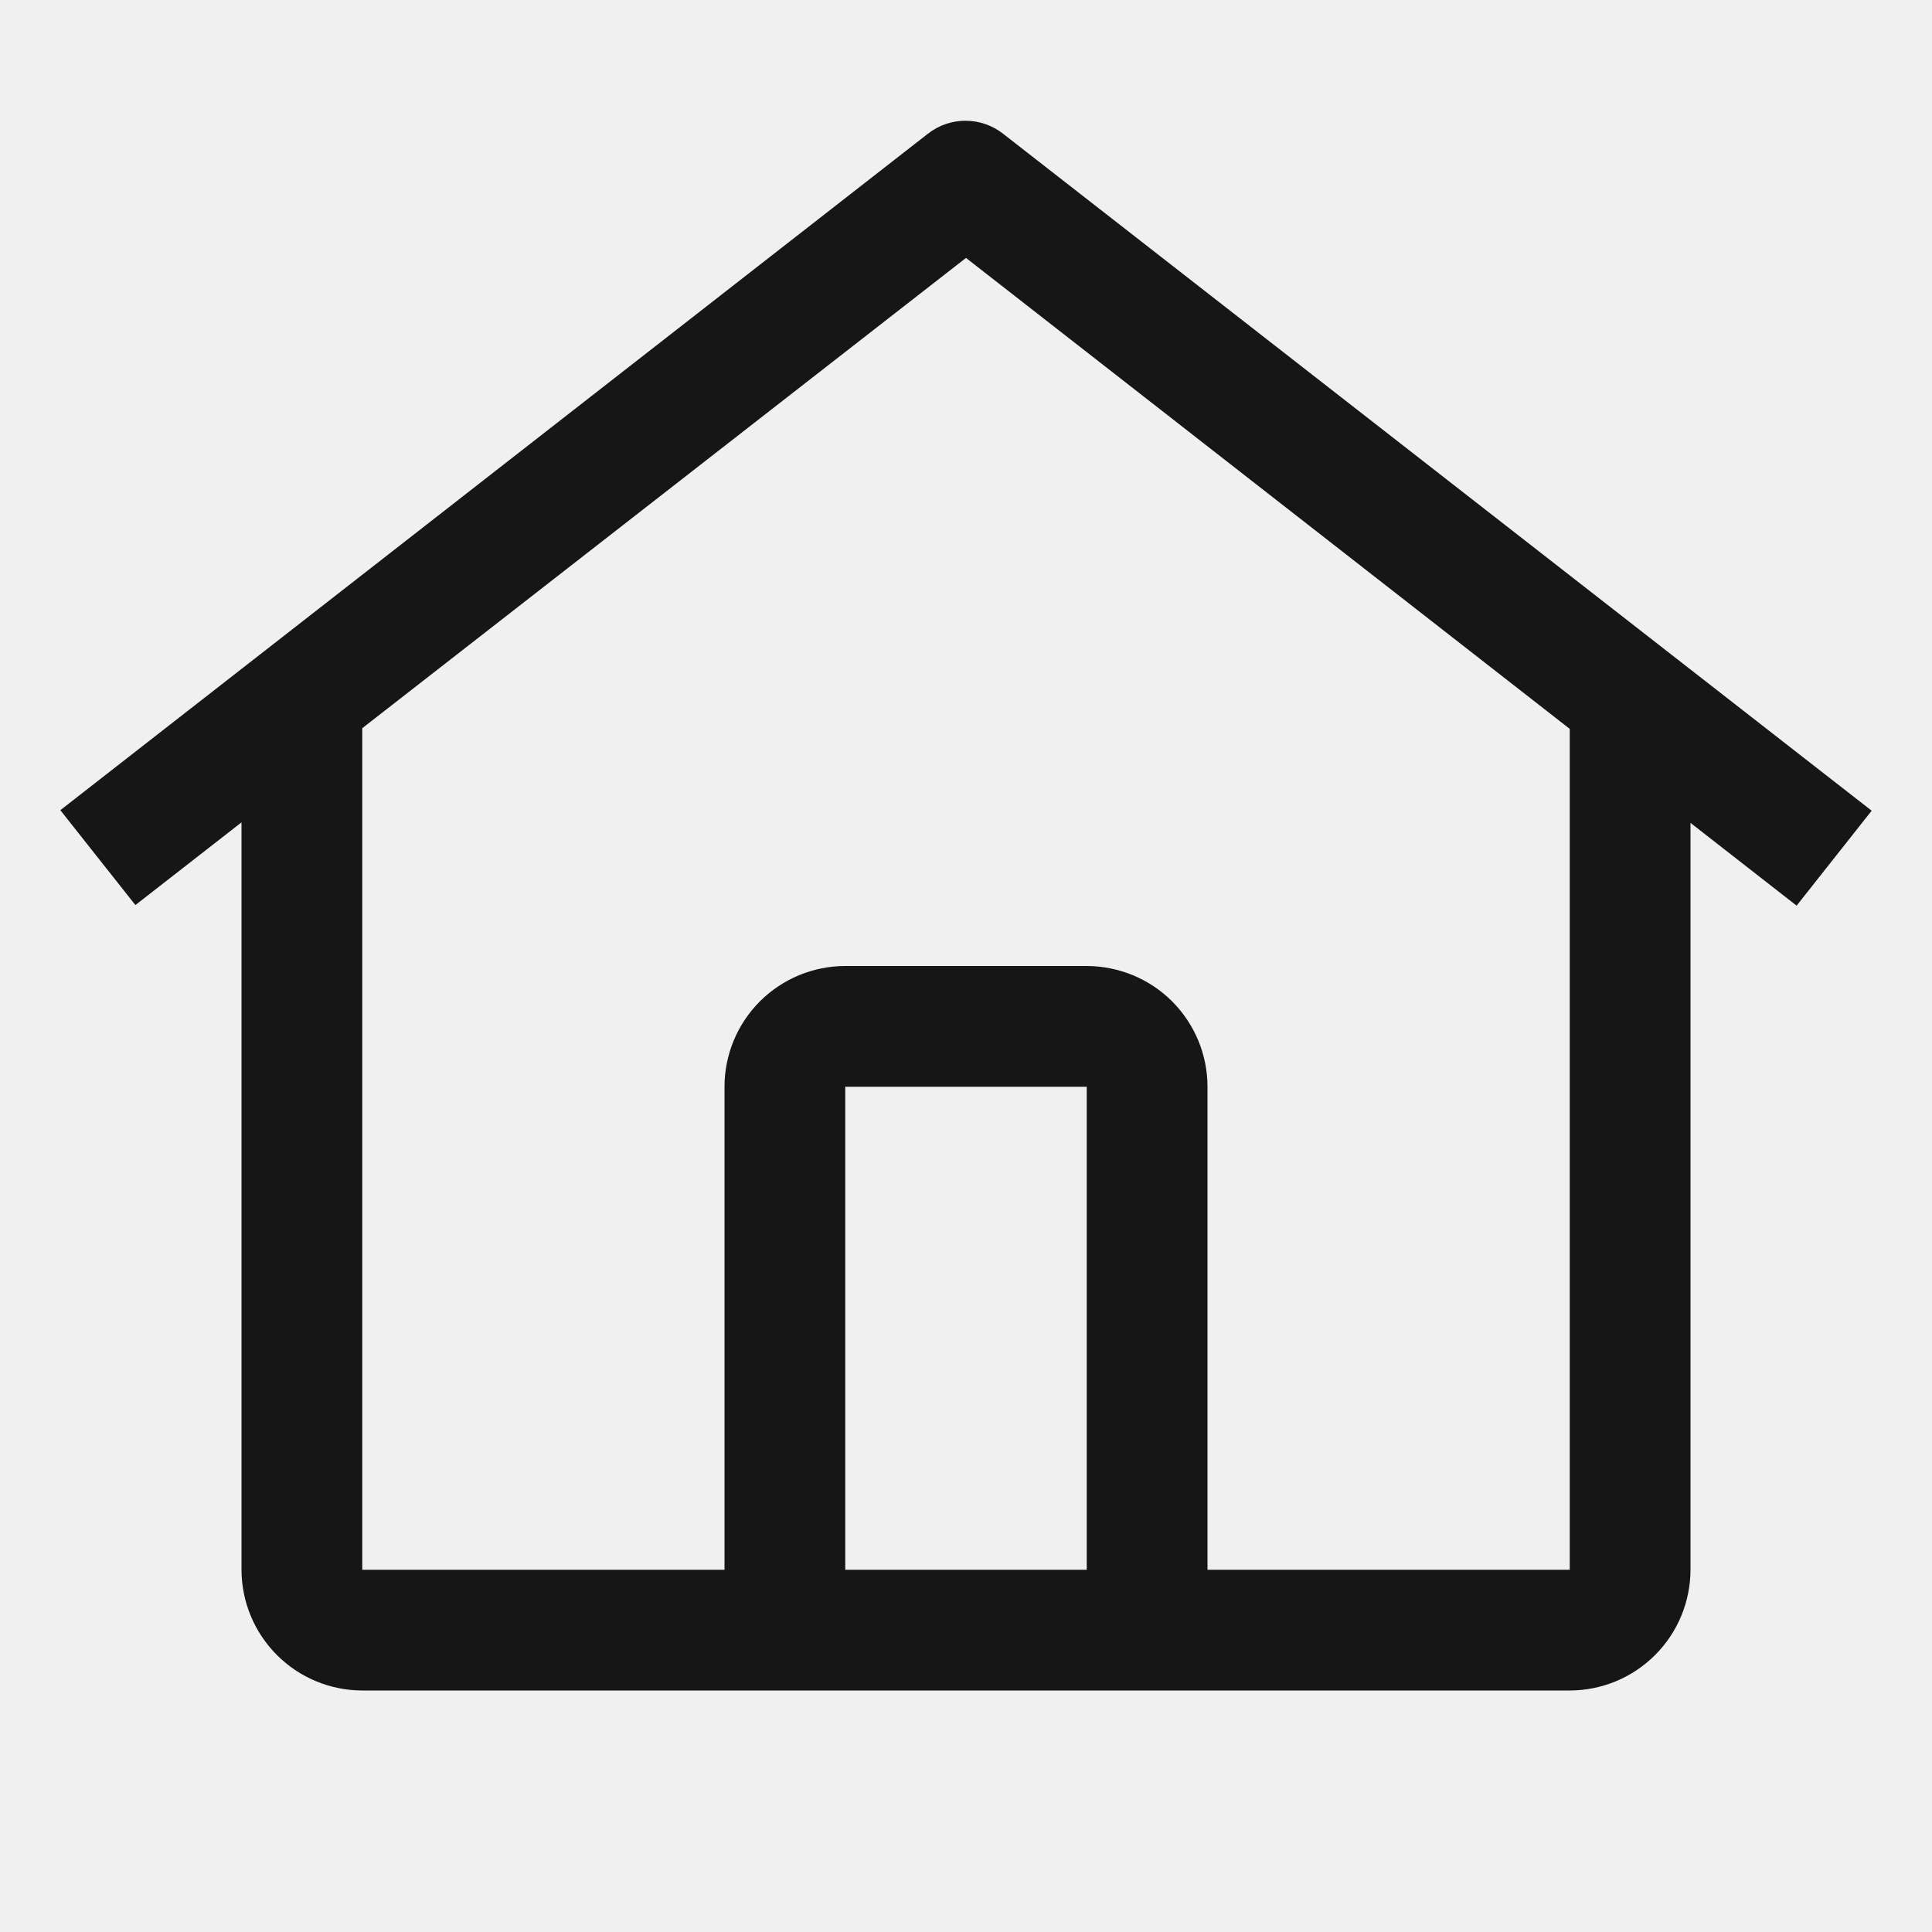
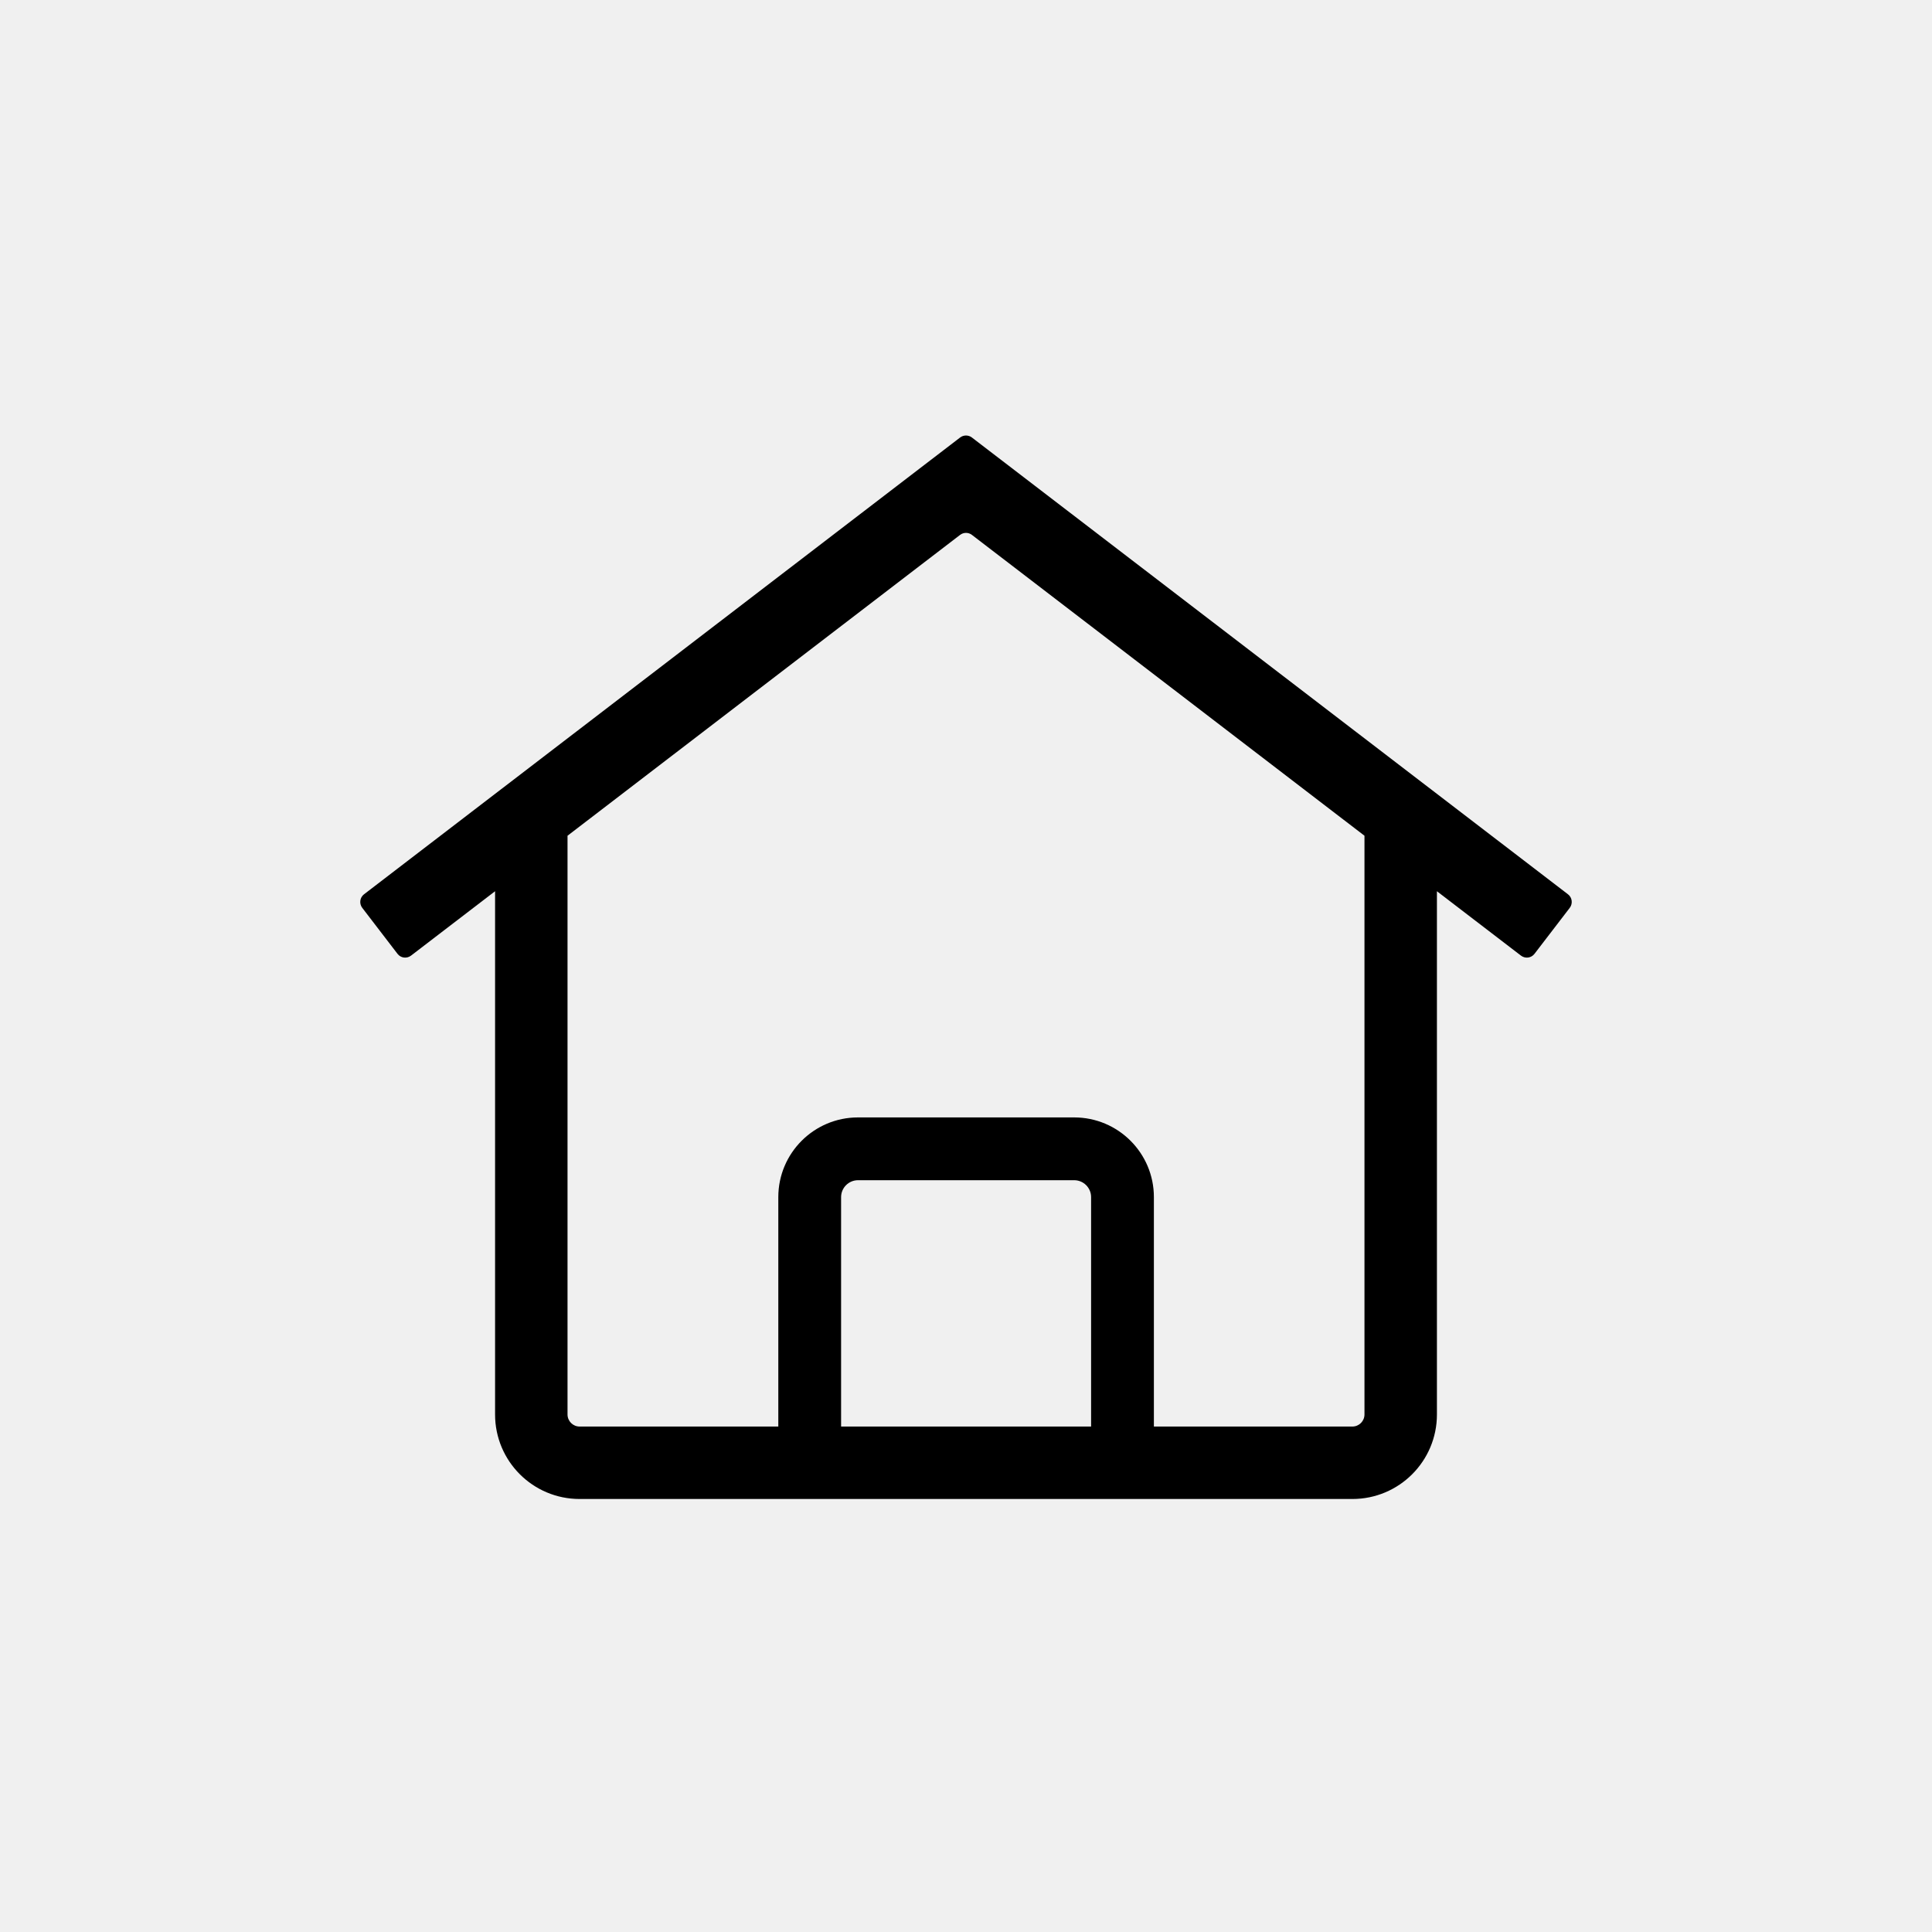
- <svg xmlns="http://www.w3.org/2000/svg" width="26" height="26" viewBox="0 0 26 26" fill="none">
-   <rect width="26" height="26" fill="white" style="mix-blend-mode:multiply" />
-   <path d="M13.498 1.799C13.353 1.686 13.176 1.625 12.993 1.625C12.81 1.625 12.632 1.686 12.488 1.799L0.812 10.903L1.822 12.18L3.25 11.067V21.125C3.251 21.556 3.422 21.968 3.727 22.273C4.031 22.578 4.444 22.749 4.875 22.75H21.125C21.556 22.749 21.969 22.578 22.273 22.273C22.578 21.969 22.749 21.556 22.75 21.125V11.074L24.178 12.188L25.188 10.91L13.498 1.799ZM14.625 21.125H11.375V14.625H14.625V21.125ZM16.25 21.125V14.625C16.25 14.194 16.078 13.781 15.774 13.476C15.469 13.172 15.056 13.001 14.625 13H11.375C10.944 13 10.531 13.172 10.226 13.476C9.922 13.781 9.75 14.194 9.75 14.625V21.125H4.875V9.8L13 3.471L21.125 9.809V21.125H16.25Z" fill="#161616" />
+ <svg xmlns="http://www.w3.org/2000/svg" width="40" height="40" viewBox="0 0 40 40" fill="none">
+   <path fill-rule="evenodd" clip-rule="evenodd" d="M12 31.035H28C28.967 31.035 29.75 30.252 29.75 29.285V18.452L31.49 19.785C31.578 19.852 31.703 19.836 31.77 19.748L32.5 18.796C32.567 18.708 32.551 18.582 32.463 18.515L20.122 9.058C20.05 9.003 19.95 9.003 19.878 9.058L7.537 18.515C7.449 18.582 7.433 18.708 7.5 18.796L8.23 19.748C8.297 19.836 8.422 19.852 8.51 19.785L10.25 18.452V29.285C10.25 30.252 11.033 31.035 12 31.035ZM20.122 11.074C20.05 11.019 19.95 11.019 19.878 11.074L11.75 17.303V29.285C11.75 29.423 11.862 29.535 12 29.535H16.114V24.785C16.114 23.874 16.853 23.135 17.764 23.135H22.24C23.151 23.135 23.89 23.874 23.89 24.785V29.535H28C28.138 29.535 28.25 29.423 28.25 29.285V17.303L20.122 11.074ZM17.764 24.435C17.571 24.435 17.414 24.592 17.414 24.785V29.535H22.59V24.785C22.59 24.592 22.433 24.435 22.24 24.435H17.764Z" fill="black" />
</svg>
